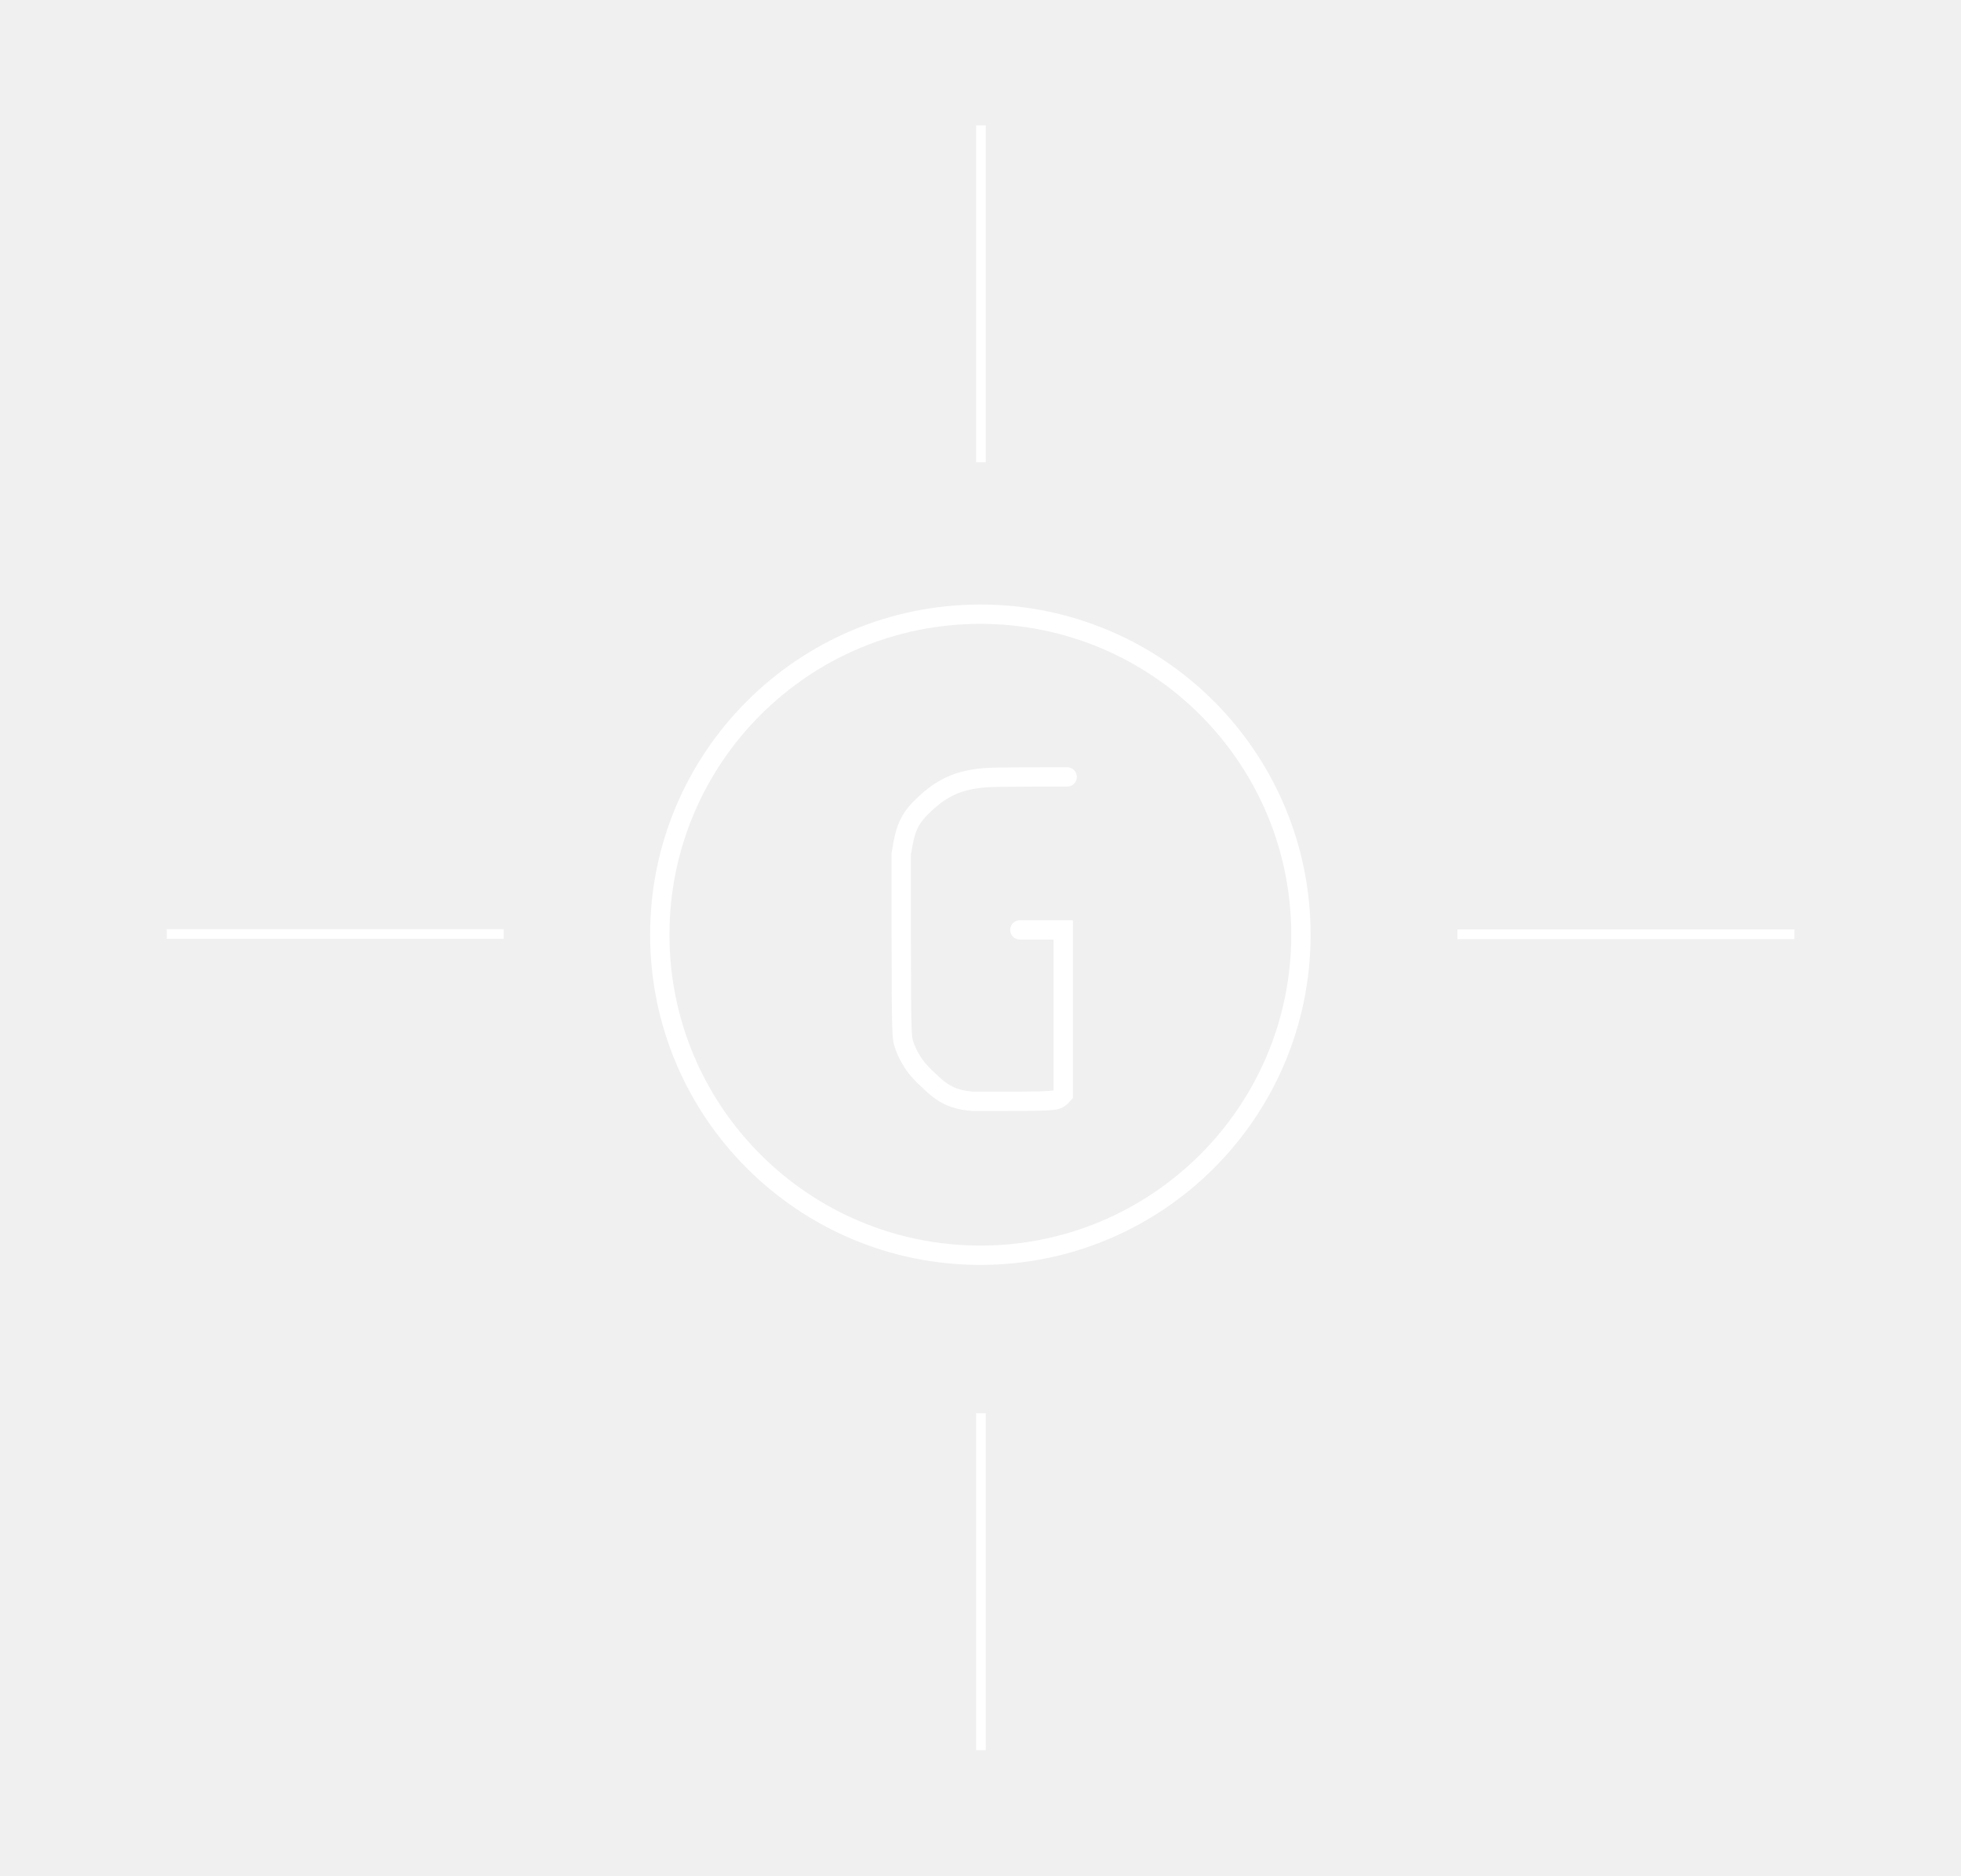
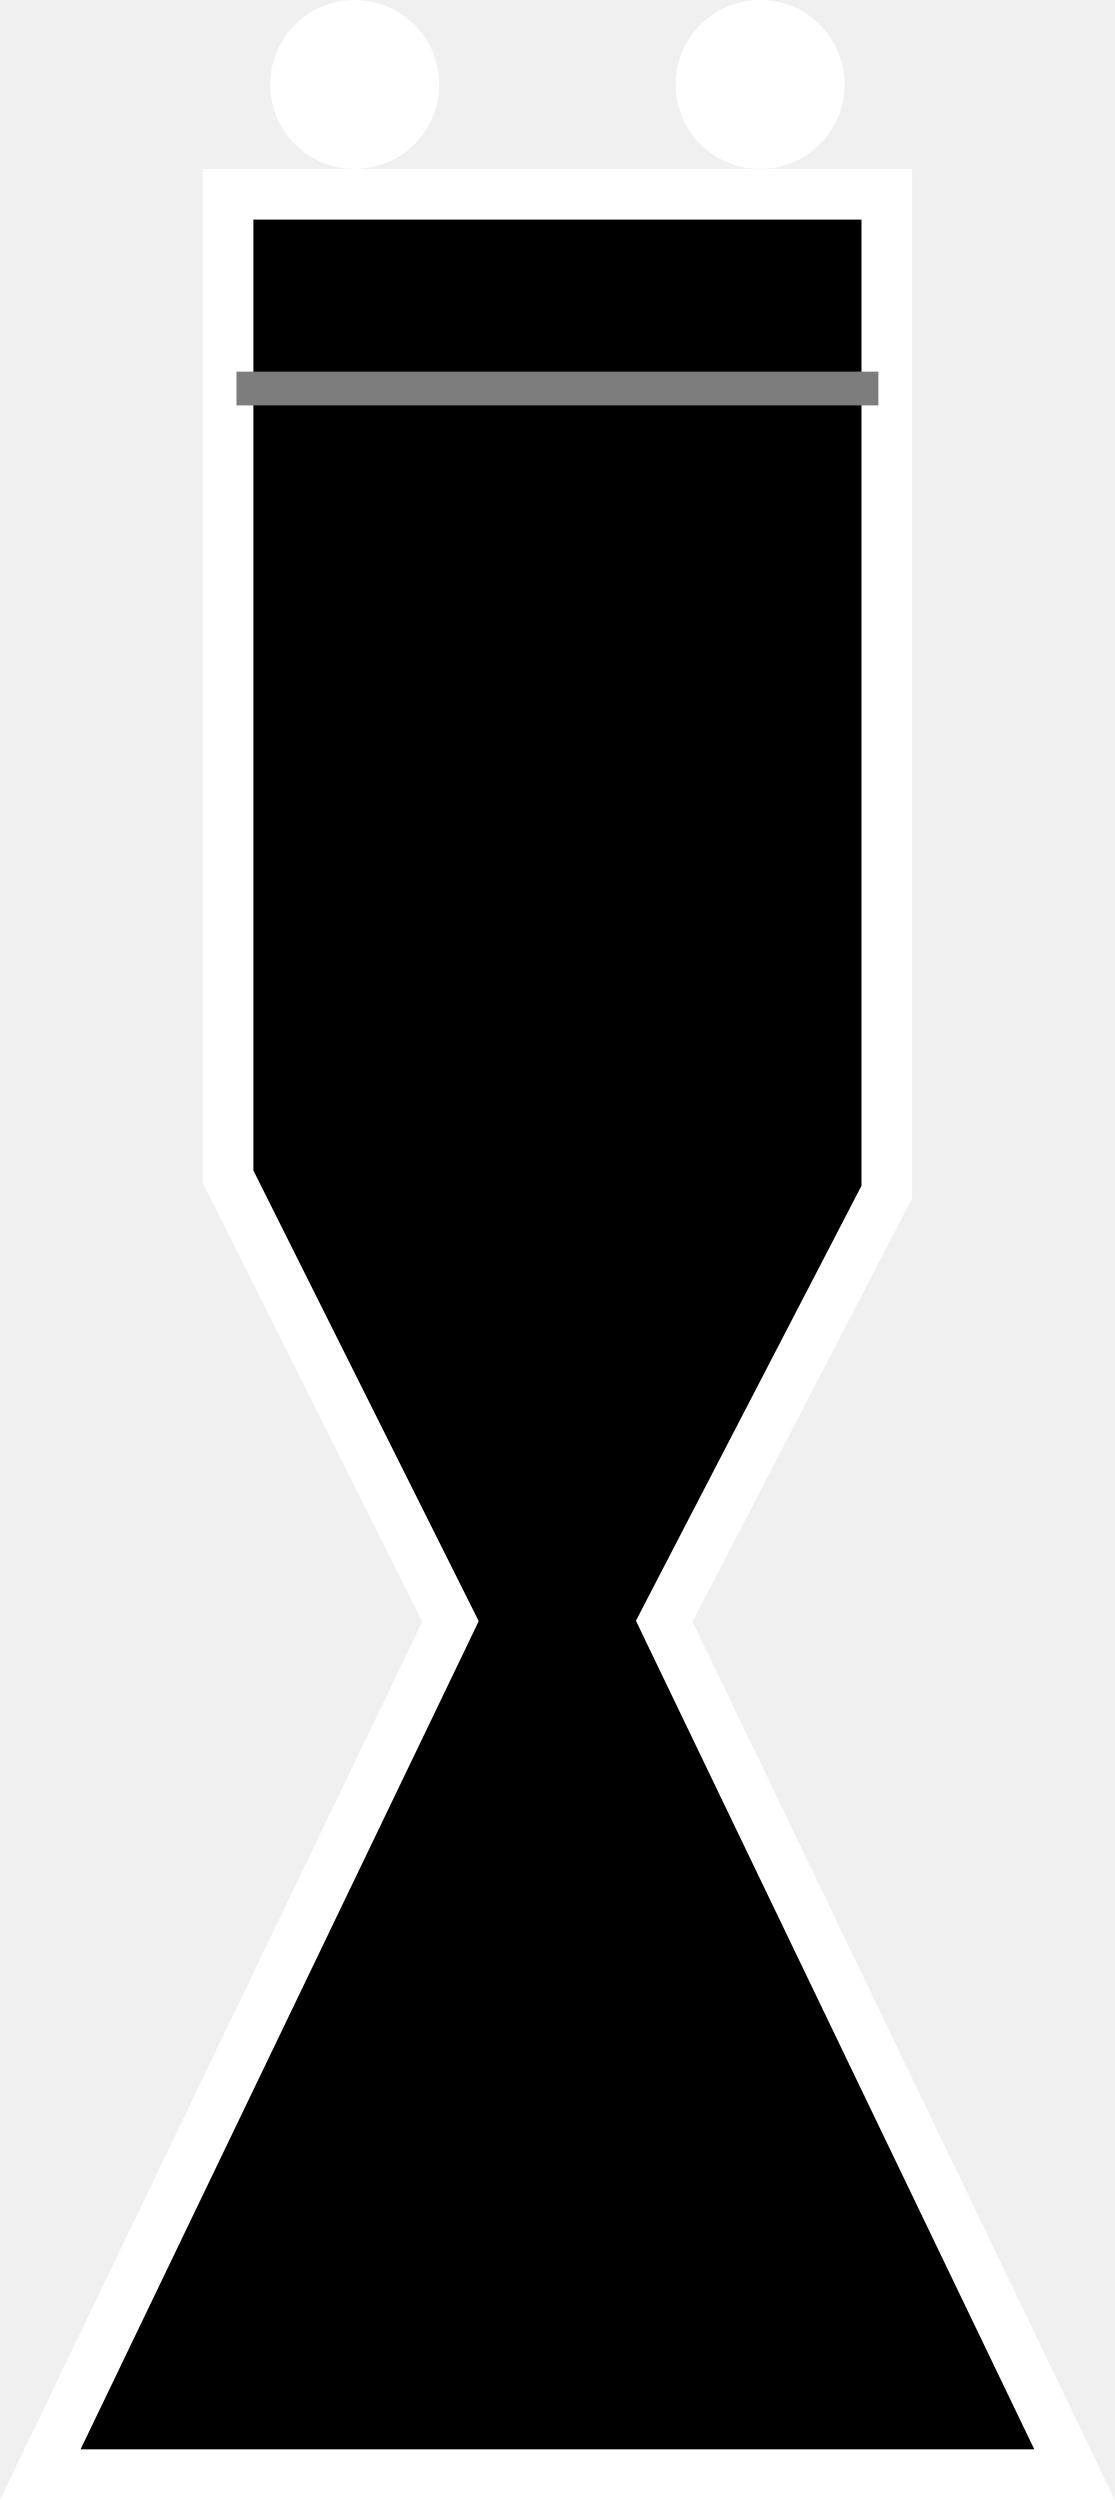
- <svg xmlns="http://www.w3.org/2000/svg" width="30.427mm" height="29.104mm" version="1.1" viewBox="0 0 30.427 29.104" xml:space="preserve">
-   <defs />
-   <g transform="translate(-15.677 -1.5439)">
-     <g transform="translate(-.02173 -.019743)" fill="none" stroke="#fff">
-       <g stroke-width=".15">
-         <path transform="translate(0 .019726)" d="m18.286 16.038h5.228" />
-         <path transform="translate(20.026 .023942)" d="m18.286 16.038h5.228" />
-         <path transform="rotate(90,30.867,16.09)" d="m18.286 16.038h5.228" />
-         <path transform="rotate(90,20.874,26.083)" d="m18.286 16.038h5.228" />
-       </g>
-       <circle cx="30.91" cy="16.069" r="4.974" stroke-linecap="round" stroke-width=".3" />
-       <path d="m31.523 15.994h0.673v2.552c-0.023 0.026-0.046 0.052-0.079 0.07s-0.073 0.028-0.296 0.034c-0.223 0.005-0.628 0.005-1.032 0.005-0.07-0.008-0.139-0.015-0.214-0.035-0.075-0.019-0.155-0.05-0.227-0.094-0.072-0.044-0.137-0.101-0.204-0.162-0.067-0.062-0.137-0.129-0.191-0.191-0.054-0.062-0.093-0.119-0.131-0.187-0.039-0.068-0.077-0.148-0.101-0.228-0.023-0.08-0.031-0.16-0.035-0.65-0.004-0.49-0.004-1.389-0.004-2.289 0.018-0.111 0.036-0.222 0.064-0.32 0.028-0.098 0.067-0.183 0.121-0.26 0.054-0.077 0.124-0.147 0.196-0.213 0.072-0.066 0.147-0.128 0.232-0.182 0.085-0.054 0.18-0.101 0.276-0.133 0.095-0.032 0.191-0.05 0.277-0.063 0.086-0.013 0.164-0.021 0.397-0.024 0.233-0.004 0.622-0.004 1.012-0.004" stroke-linecap="round" stroke-width=".3" />
-     </g>
-   </g>
+ <svg xmlns="http://www.w3.org/2000/svg" width="33" height="74" viewBox="0 0 33 74" fill="none">
+   <circle cx="10.5" cy="2.5" r="2.5" fill="white" />
+   <circle cx="22.5" cy="2.5" r="2.5" fill="white" />
+   <path d="M31.808 73.25L19.824 48.325L19.662 47.987L19.834 47.654L26.25 35.281V5.75H6.75V34.823L13.335 47.993L13.176 48.325L1.192 73.25H31.808Z" fill="black" stroke="white" stroke-width="1.5" />
+   <line x1="7" y1="11.5" x2="26" y2="11.5" stroke="#7D7D7D" />
</svg>
